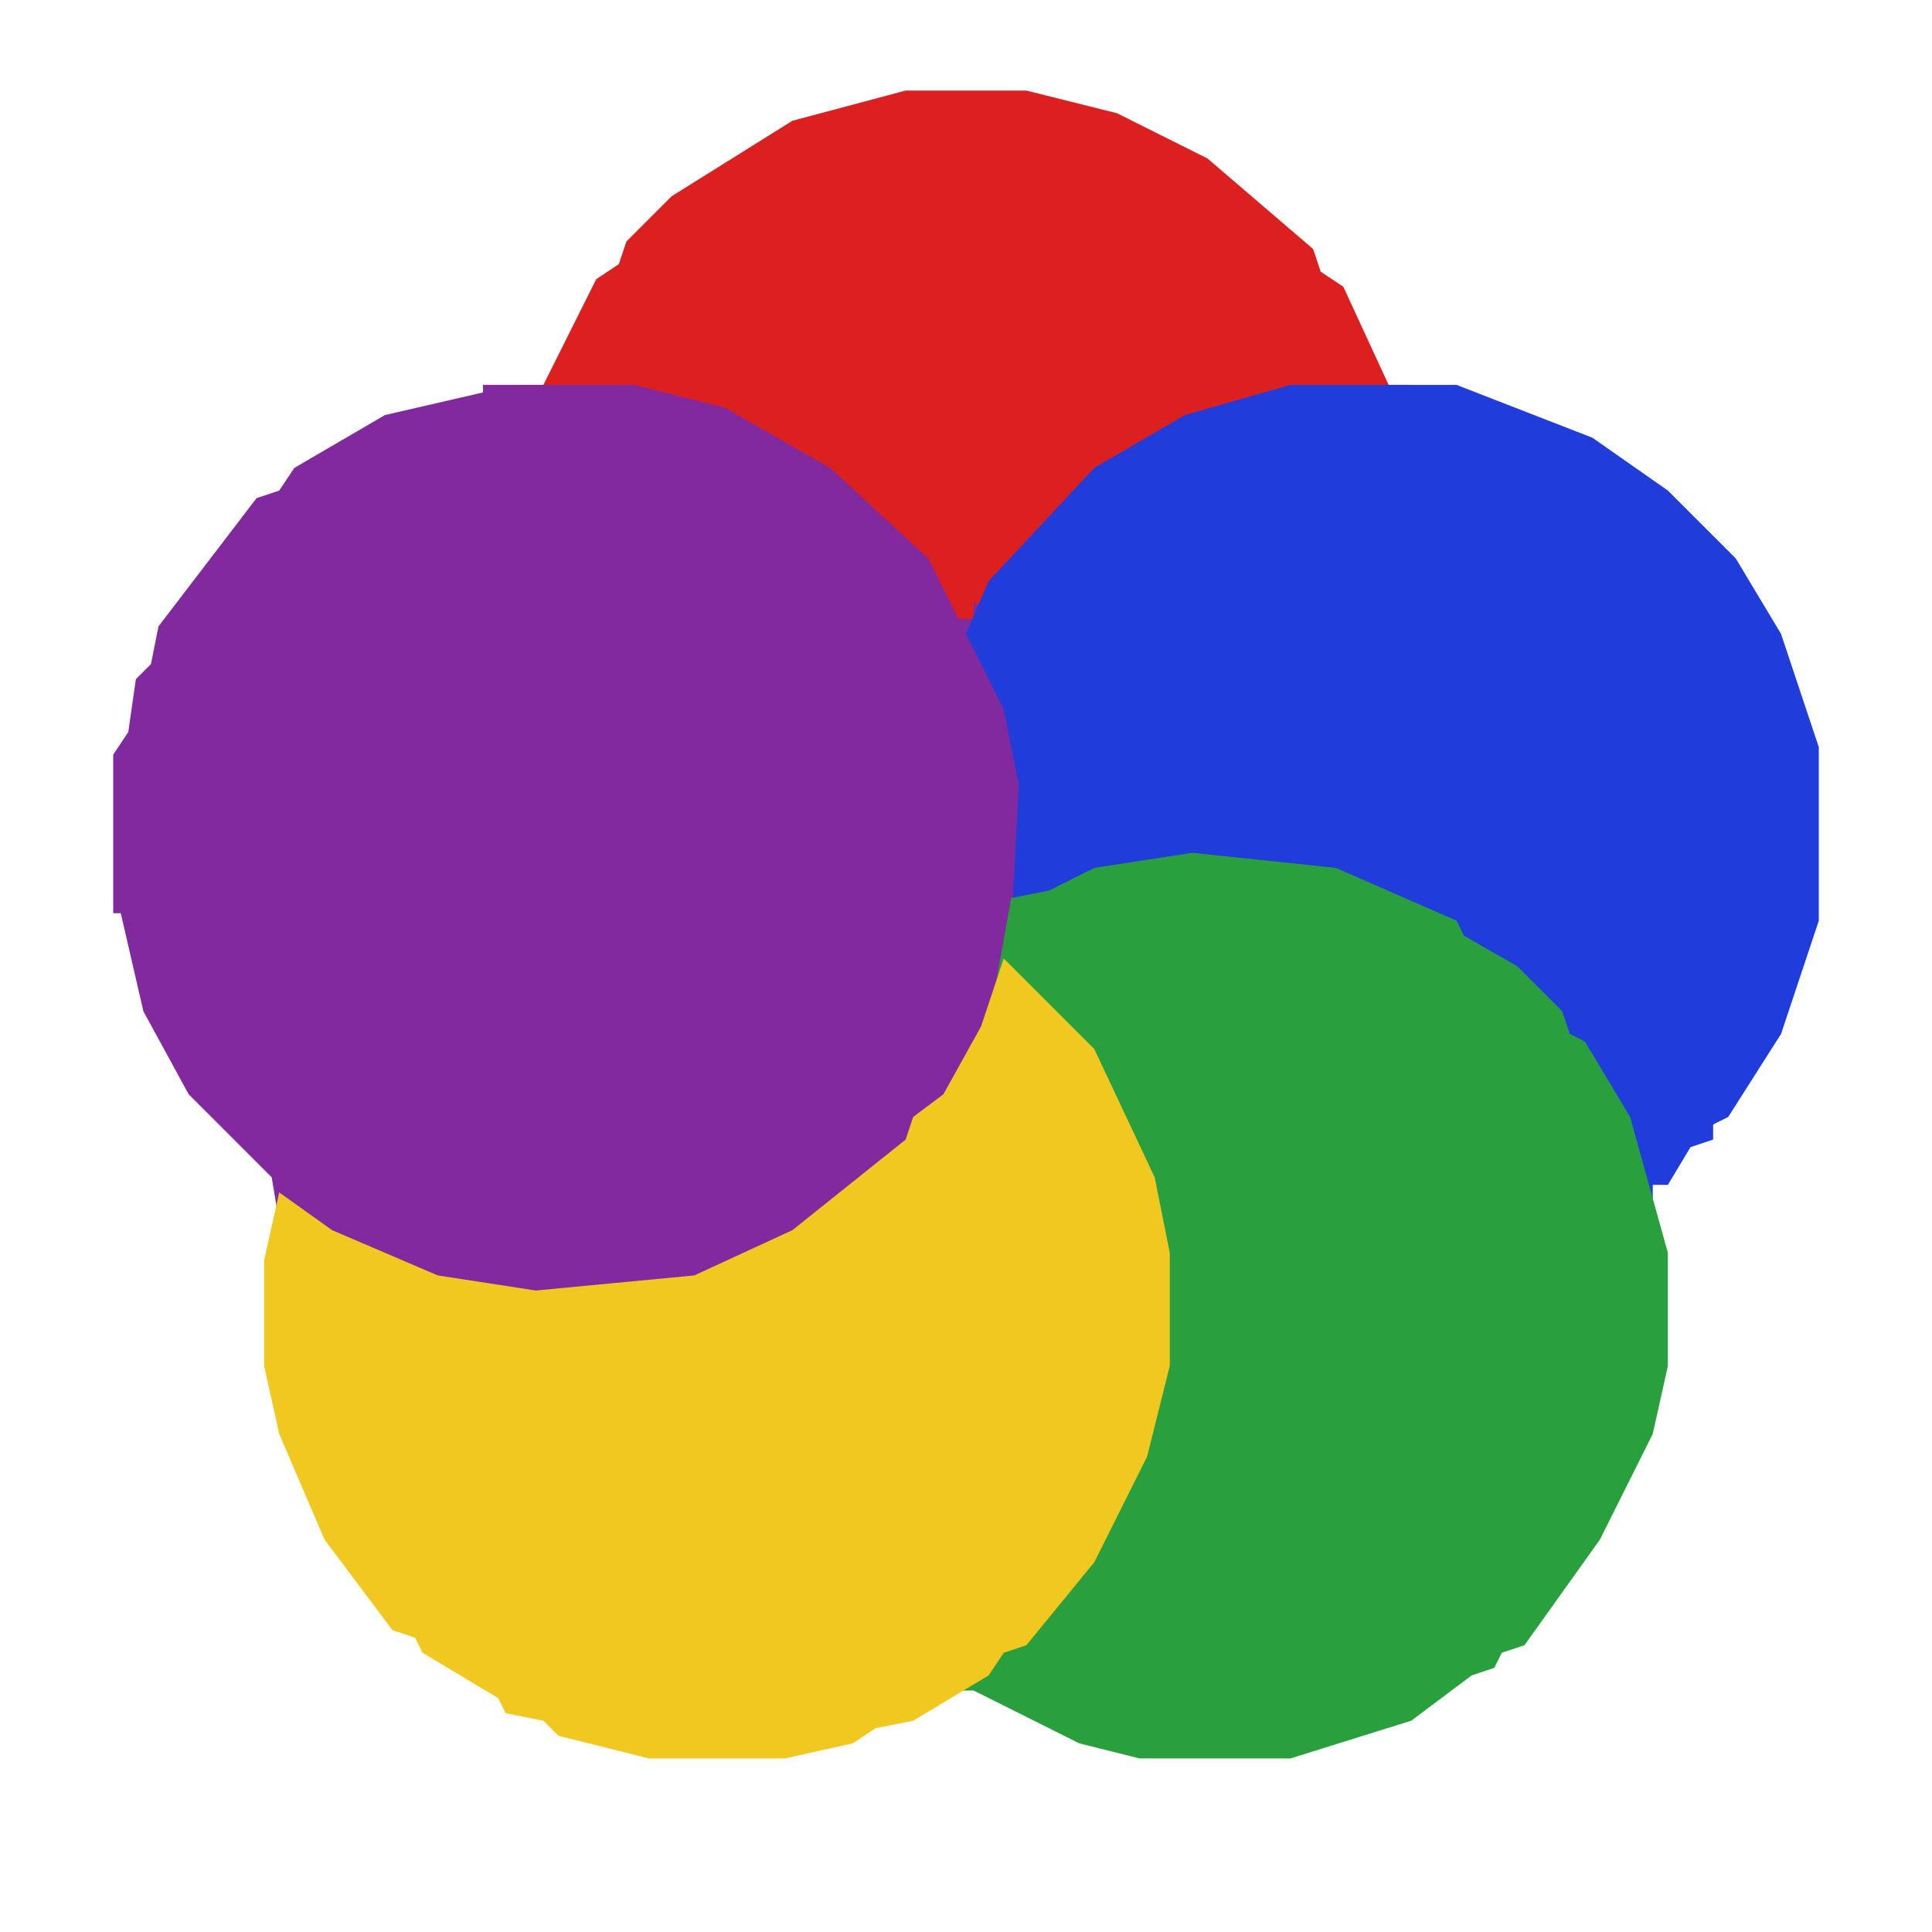
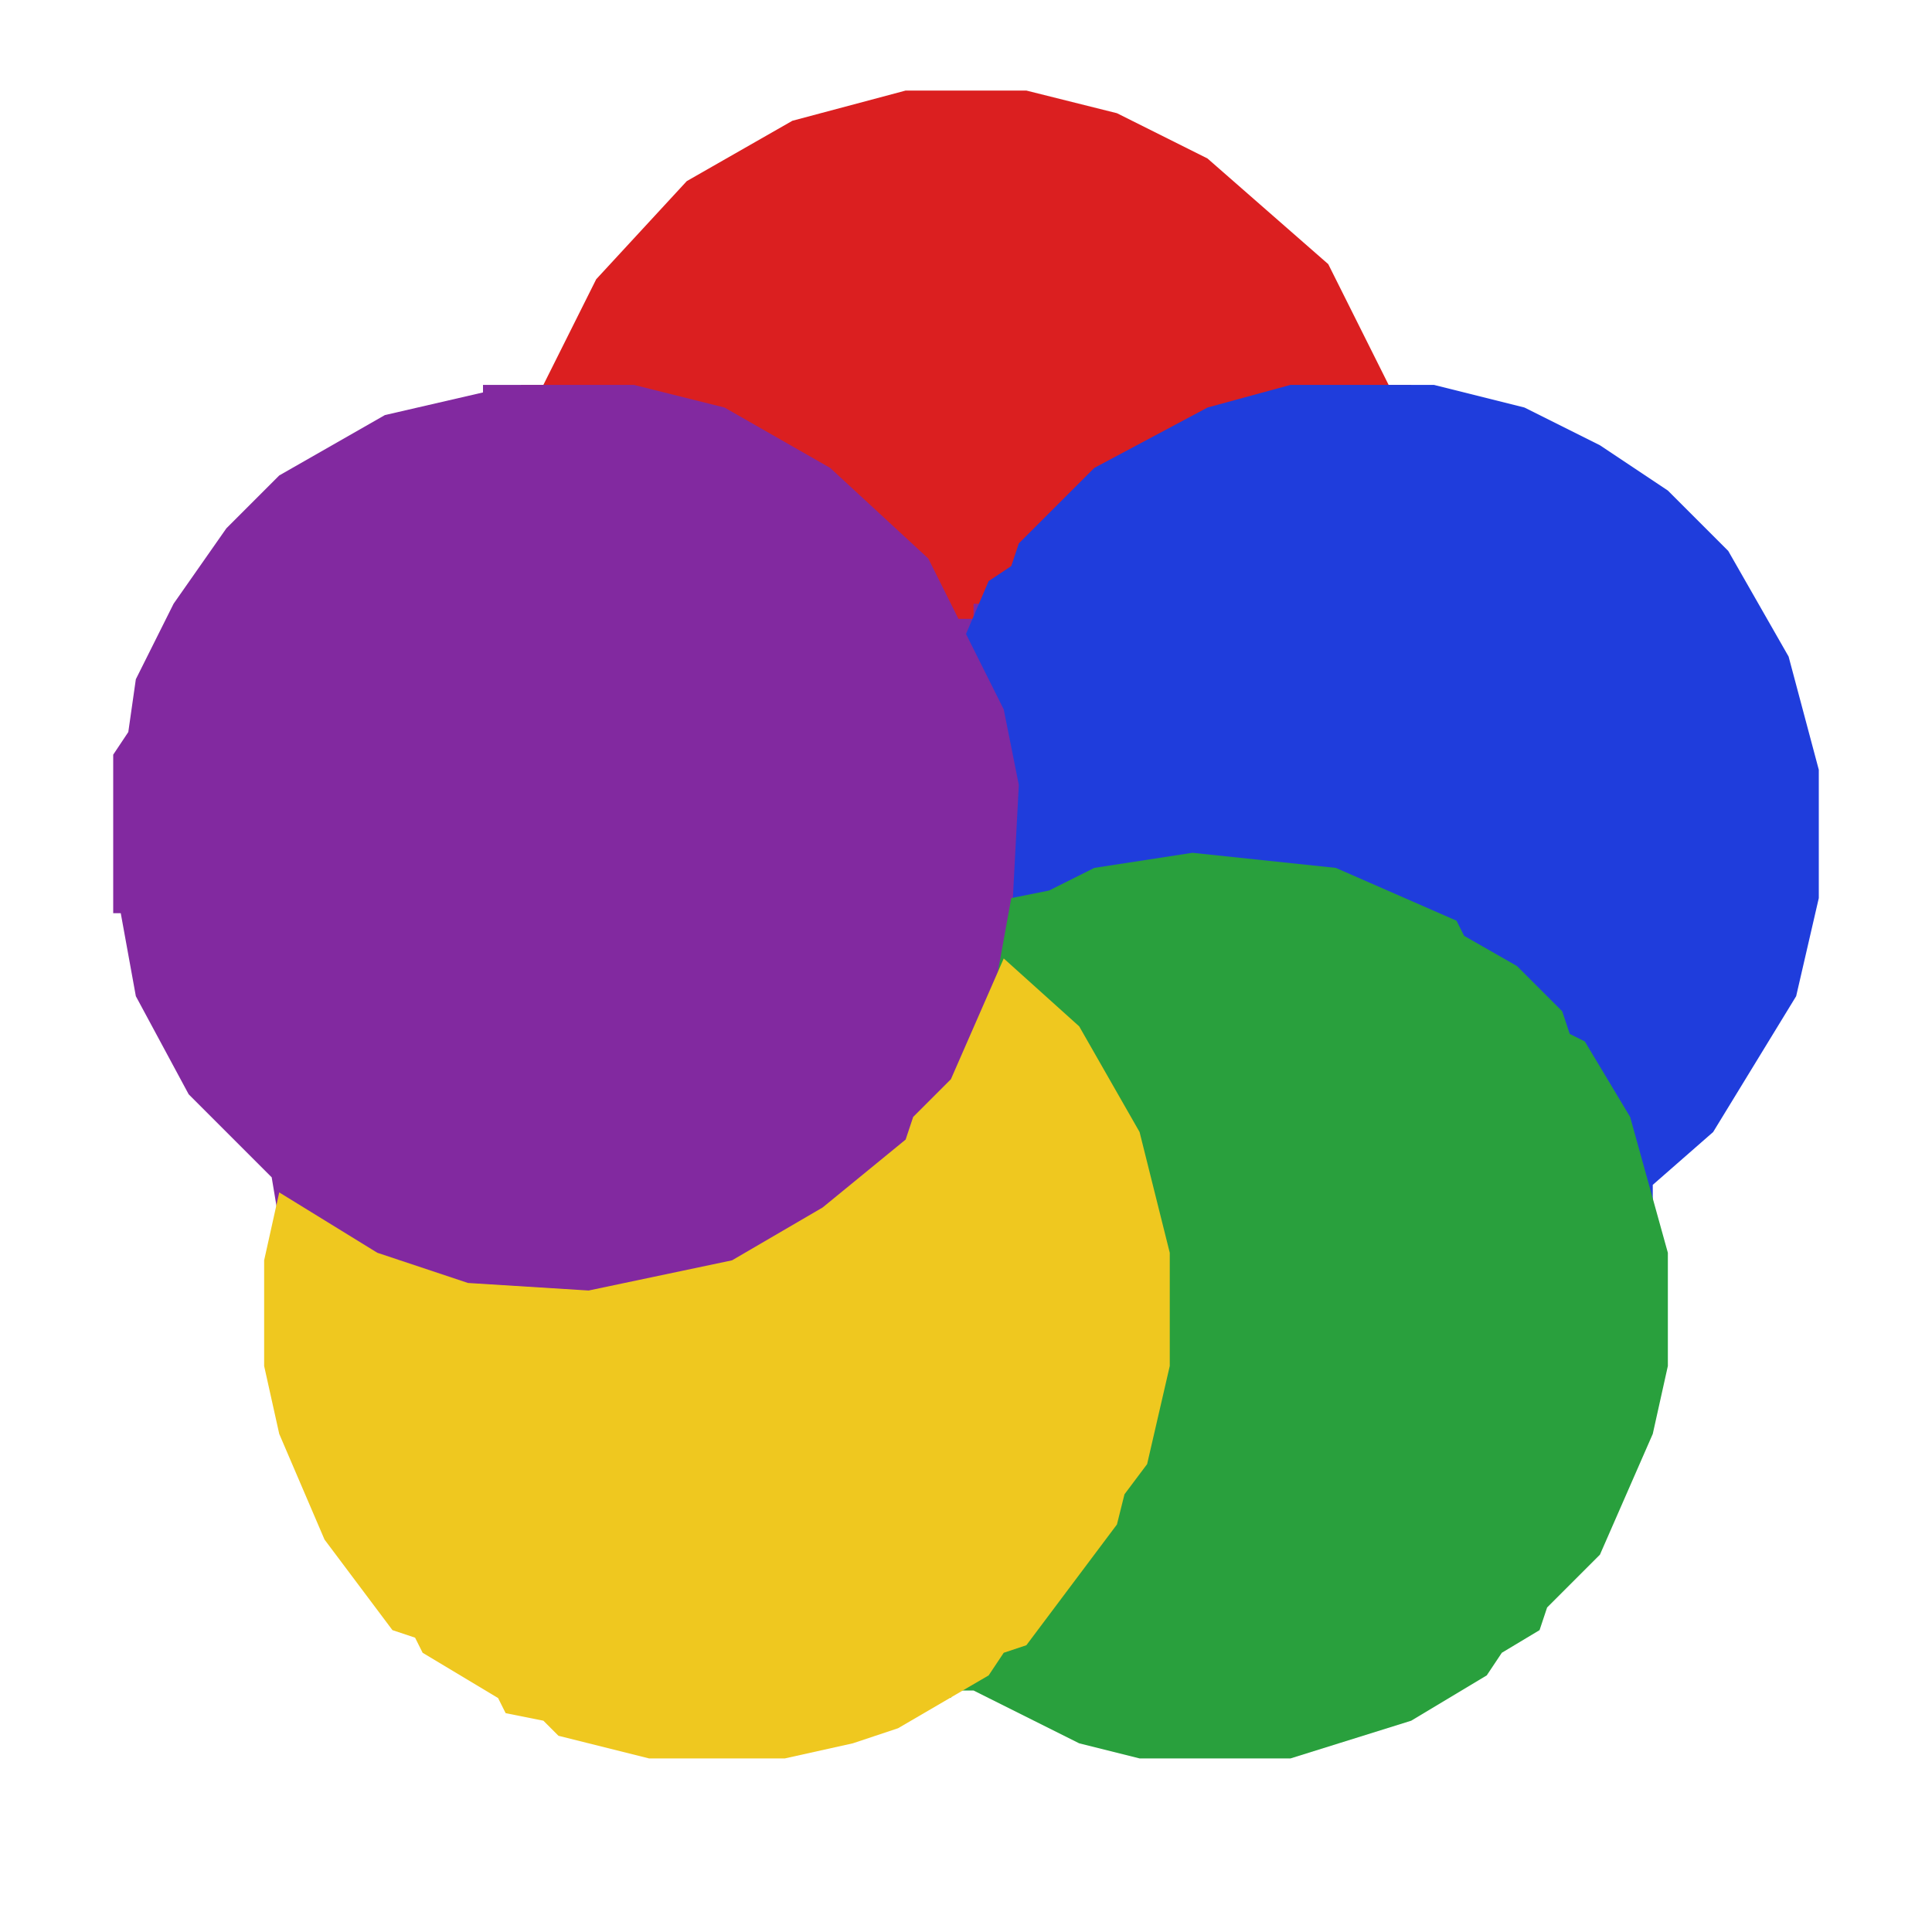
<svg xmlns="http://www.w3.org/2000/svg" width="256" height="256" viewBox="0 0 256 256" data-generator="rekha dev">
-   <path fill="#dc1f1f" d="M120 12H136L148 15L160 21L174 33L175 36L178 38L184 51H187V52L184 55L166 56L150 63L136 75L135 78L129 86H127L123 82L122 79L115 70L112 67L109 66L108 64L96 58L89 56L71 54L69 51H72L79 37L82 35L83 32L89 26L105 16Z" />
-   <path fill="#8229a0" d="M64 51H84L96 54L110 62L123 74L127 82H129V80H131L133 82L132 84L135 88L137 94L139 104V117L136 131L134 133L133 138L127 147L124 149L123 152L115 160L112 161L109 165L92 173L71 175L58 173L42 166L40 163L37 162L36 156L25 145L19 134L16 121H15V100L17 97L18 90L20 88L21 83L34 66L37 65L39 62L51 55L64 52Z" />
-   <path fill="#203ddc" d="M171 51H193L211 58L221 65L230 74L236 84L241 99V122L236 137L229 148L227 149V151L224 152L221 157H219V161L214 157L213 151L202 133L197 130L196 128L183 121L177 119L158 117L145 119L134 123L135 104L133 94L128 84L131 77L145 62L157 55Z" />
-   <path fill="#29a03d" d="M158 113L177 115L193 122L194 124L201 128L207 134L208 137L210 138L216 148L221 166V181L219 190L212 204L202 218L199 219L198 221L195 222L187 228L171 233H151L143 231L129 224H126V225L124 224L129 218L132 217L134 214H136L137 211L140 209L147 196L151 181V166L149 156L143 143L139 137L137 136L136 133L132 130L134 119L139 118L145 115Z" />
-   <path fill="#f0c81f" d="M133 127L145 139L153 156L155 166V181L152 193L145 207L136 218L133 219L131 222L121 228L116 229L113 231L104 233H86L74 230L72 228L67 227L66 225L56 219L55 217L52 216L43 204L37 190L35 181V167L37 158L44 163L58 169L71 171L92 169L105 163L120 151L121 148L125 145L130 136Z" />
+   <path fill="#db1f20" d="M120 12H136L148 15L160 21L176 35L184 51H187V52L184 55L166 56L164 58L158 59L144 67L138 73L137 76L134 78L129 86H127L123 82L122 79L115 70L112 67L109 66L108 64L96 58L89 56L71 54L69 51H72L79 37L91 24L105 16Z" />
+   <path fill="#8229a0" d="M64 51H84L96 54L110 62L123 74L127 82H129V80H131L133 82L132 84L135 88L137 94L139 104V117L136 131L128 145L119 156L115 160L112 161L111 163L108 164L107 166L95 172L78 175H71L59 173L41 165L40 163L37 162L36 156L25 145L18 132L16 121H15V100L17 97L18 90L23 80L30 70L37 63L51 55L64 52Z" />
+   <path fill="#1f3ddc" d="M171 51H190L202 54L212 59L221 65L229 73L237 87L241 102V119L238 132L227 150L219 157V161L214 157L213 151L202 133L197 130L196 128L183 121L177 119L158 117L145 119L134 123L135 104L133 94L128 84L131 77L134 75L135 72L145 62L160 54Z" />
+   <path fill="#29a03d" d="M158 113L177 115L193 122L194 124L201 128L207 134L208 137L210 138L216 148L221 166V181L219 190L212 206L205 213L204 216L199 219L197 222L187 228L171 233H151L143 231L129 224H126V225L124 224L129 218L132 217L134 214H136L137 211L140 209L145 201L146 196L148 194L151 181V166L149 156L142 142L136 133L132 130L134 119L139 118L145 115Z" />
+   <path fill="#efc81f" d="M133 127L143 136L151 150L155 166V181L152 194L149 198L148 202L136 218L133 219L131 222L119 229L113 231L104 233H86L74 230L72 228L67 227L66 225L56 219L55 217L52 216L43 204L37 190L35 181V167L37 158L50 166L62 170L78 171L97 167L109 160L120 151L121 148L126 143Z" />
</svg>
